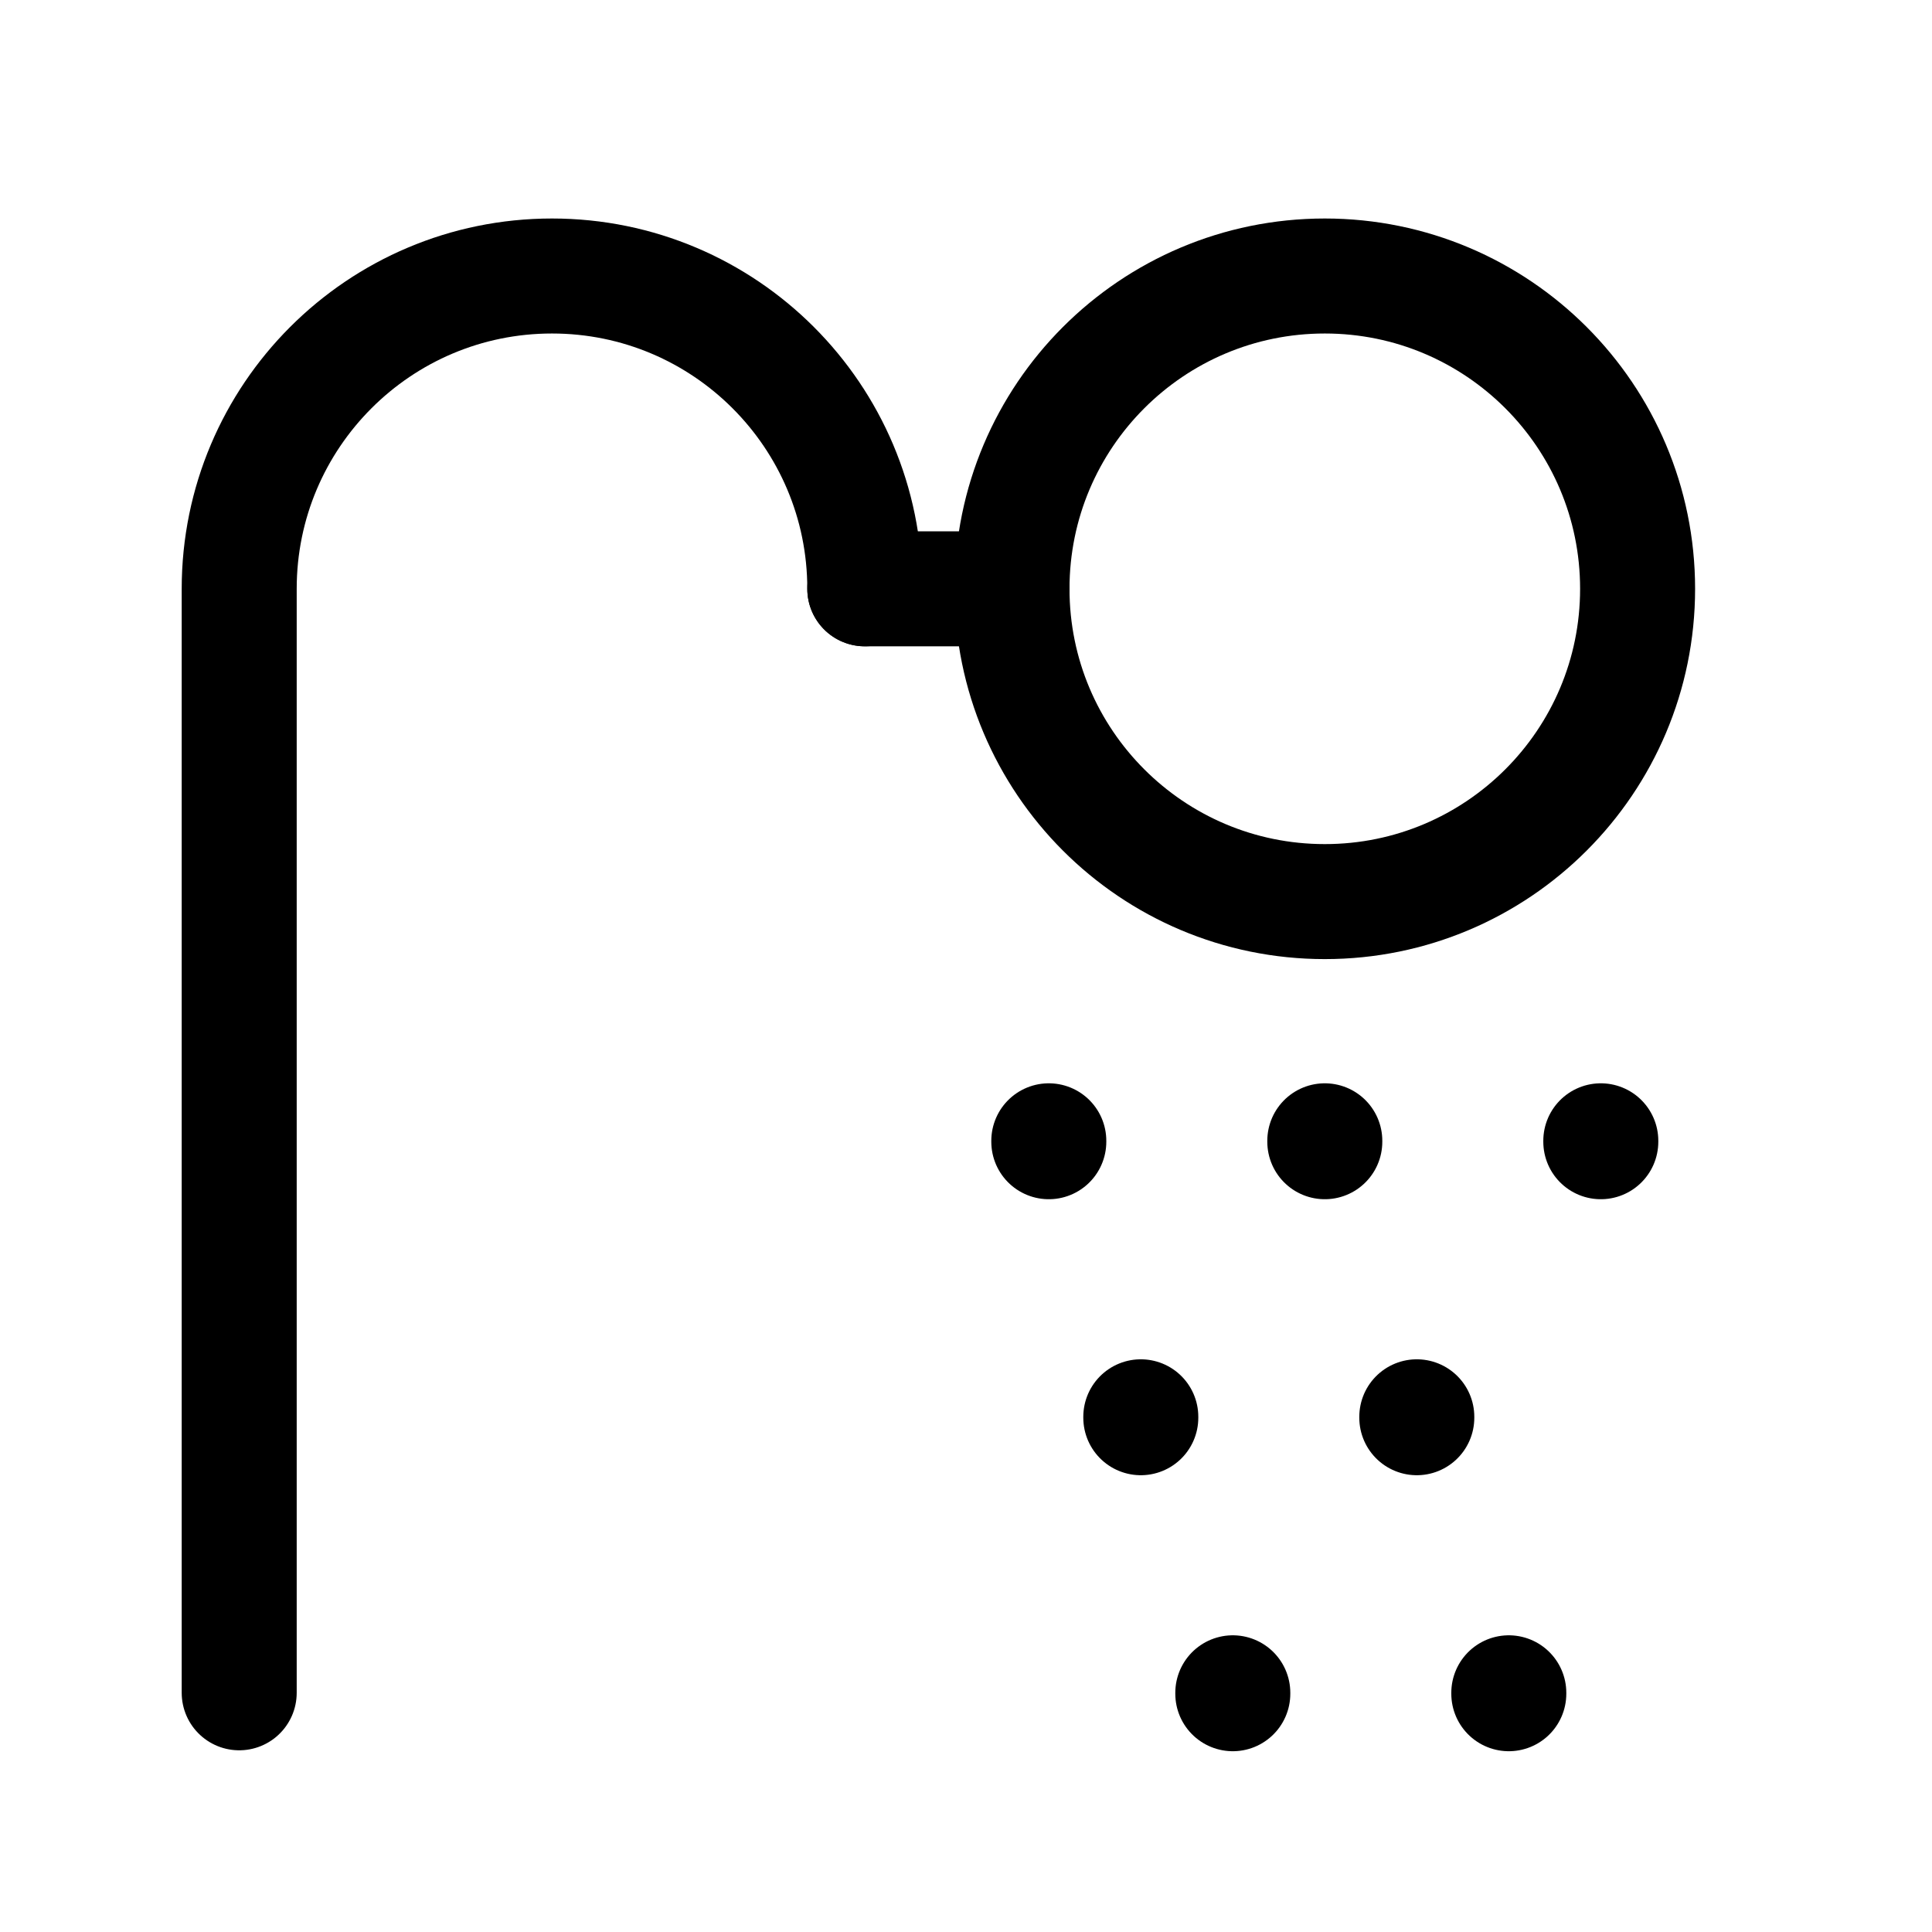
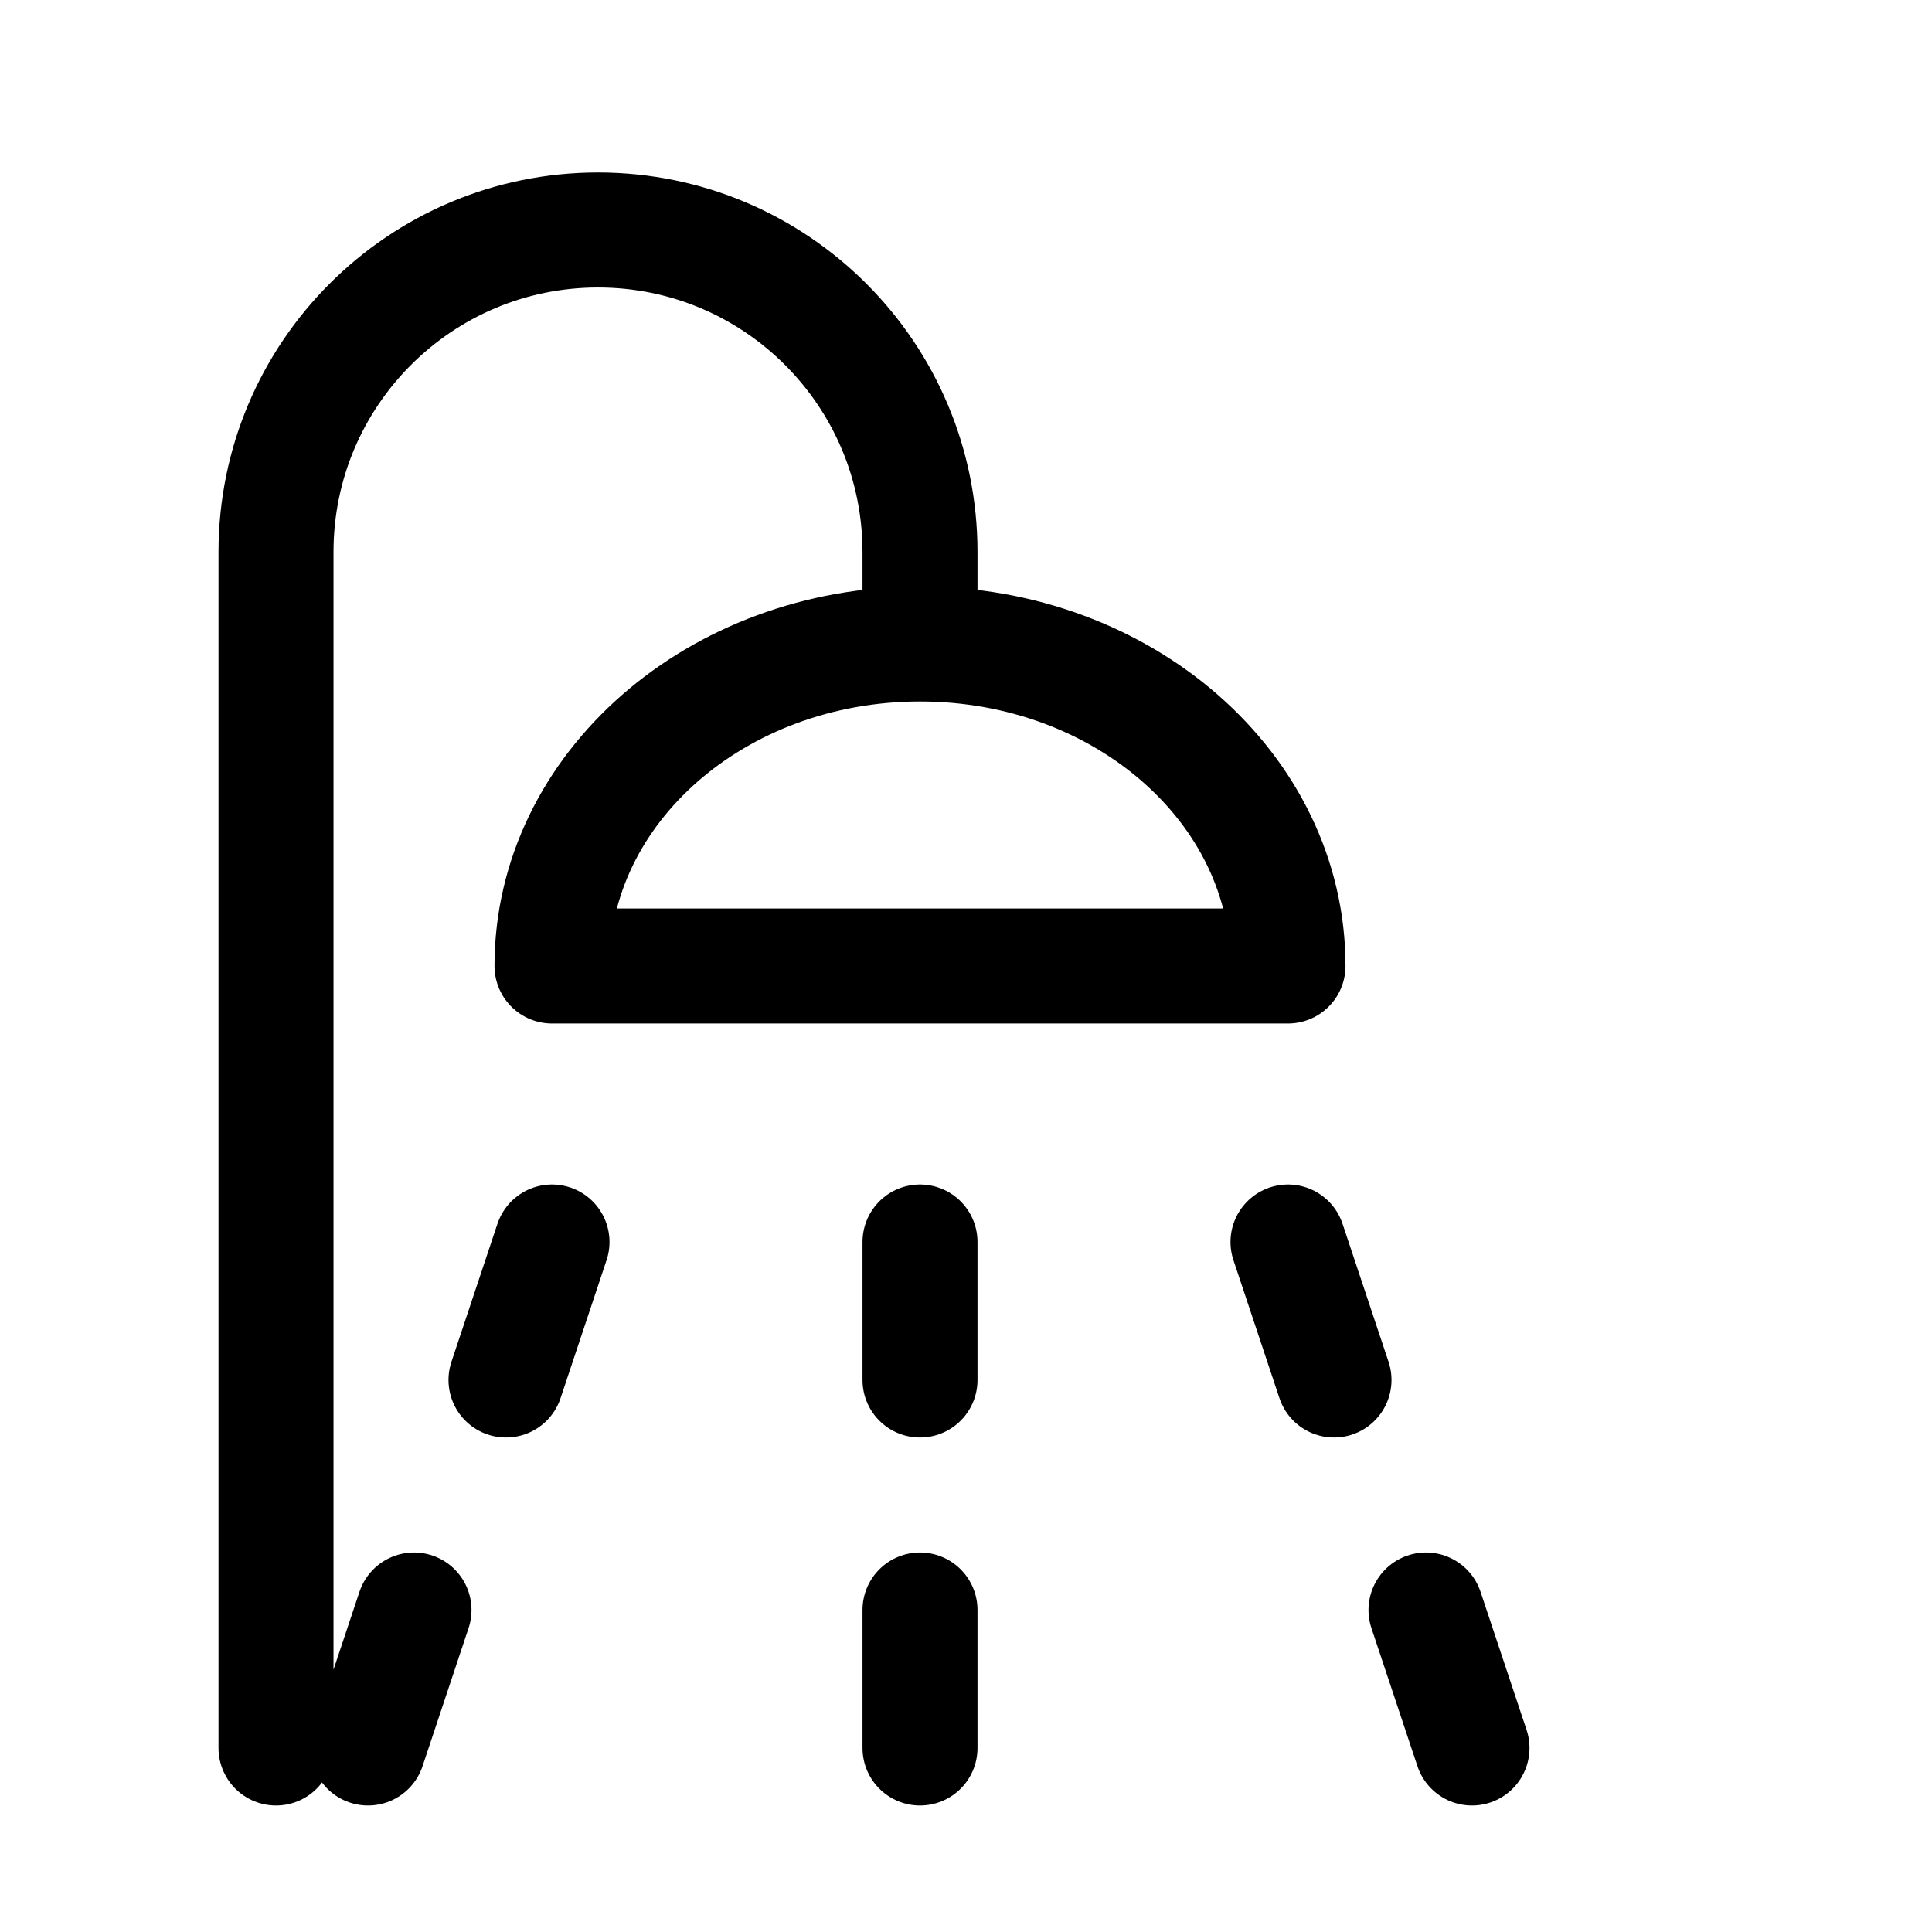
<svg xmlns="http://www.w3.org/2000/svg" width="21" height="21" version="1.1" viewBox="0 0 21 21">
  <g fill="none" stroke="#000" stroke-linecap="round" stroke-linejoin="round" stroke-width="1.25">
-     <path d="m2.6 18.4v-12a3.4 3.4 0 0 1 6.8 0" />
-     <circle cx="14.4" cy="6.4" r="3.4" />
-     <path d="m9.4 6.4h1.6" />
-     <path d="m11.4 12.4v.01" />
-     <path d="m14.4 12.4v.01" />
-     <path d="m17.4 12.4v.01" />
-     <path d="m12.4 15.4v.01" />
-     <path d="m15.4 15.4v.01" />
-     <path d="m13.4 18.4v.01" />
-     <path d="m16.4 18.4v.01" />
+     <path d="M3 19V6A3.5 3.5 0 0 1 10 6V7M6 10.5A4 3.5 0 0 1 14 10.5ZM6 13.5L5.5 15M10 13.5V15M14 13.5L14.5 15M4.5 17.5L4 19M10 17.5V19M15.5 17.5L16 19" />
  </g>
</svg>
